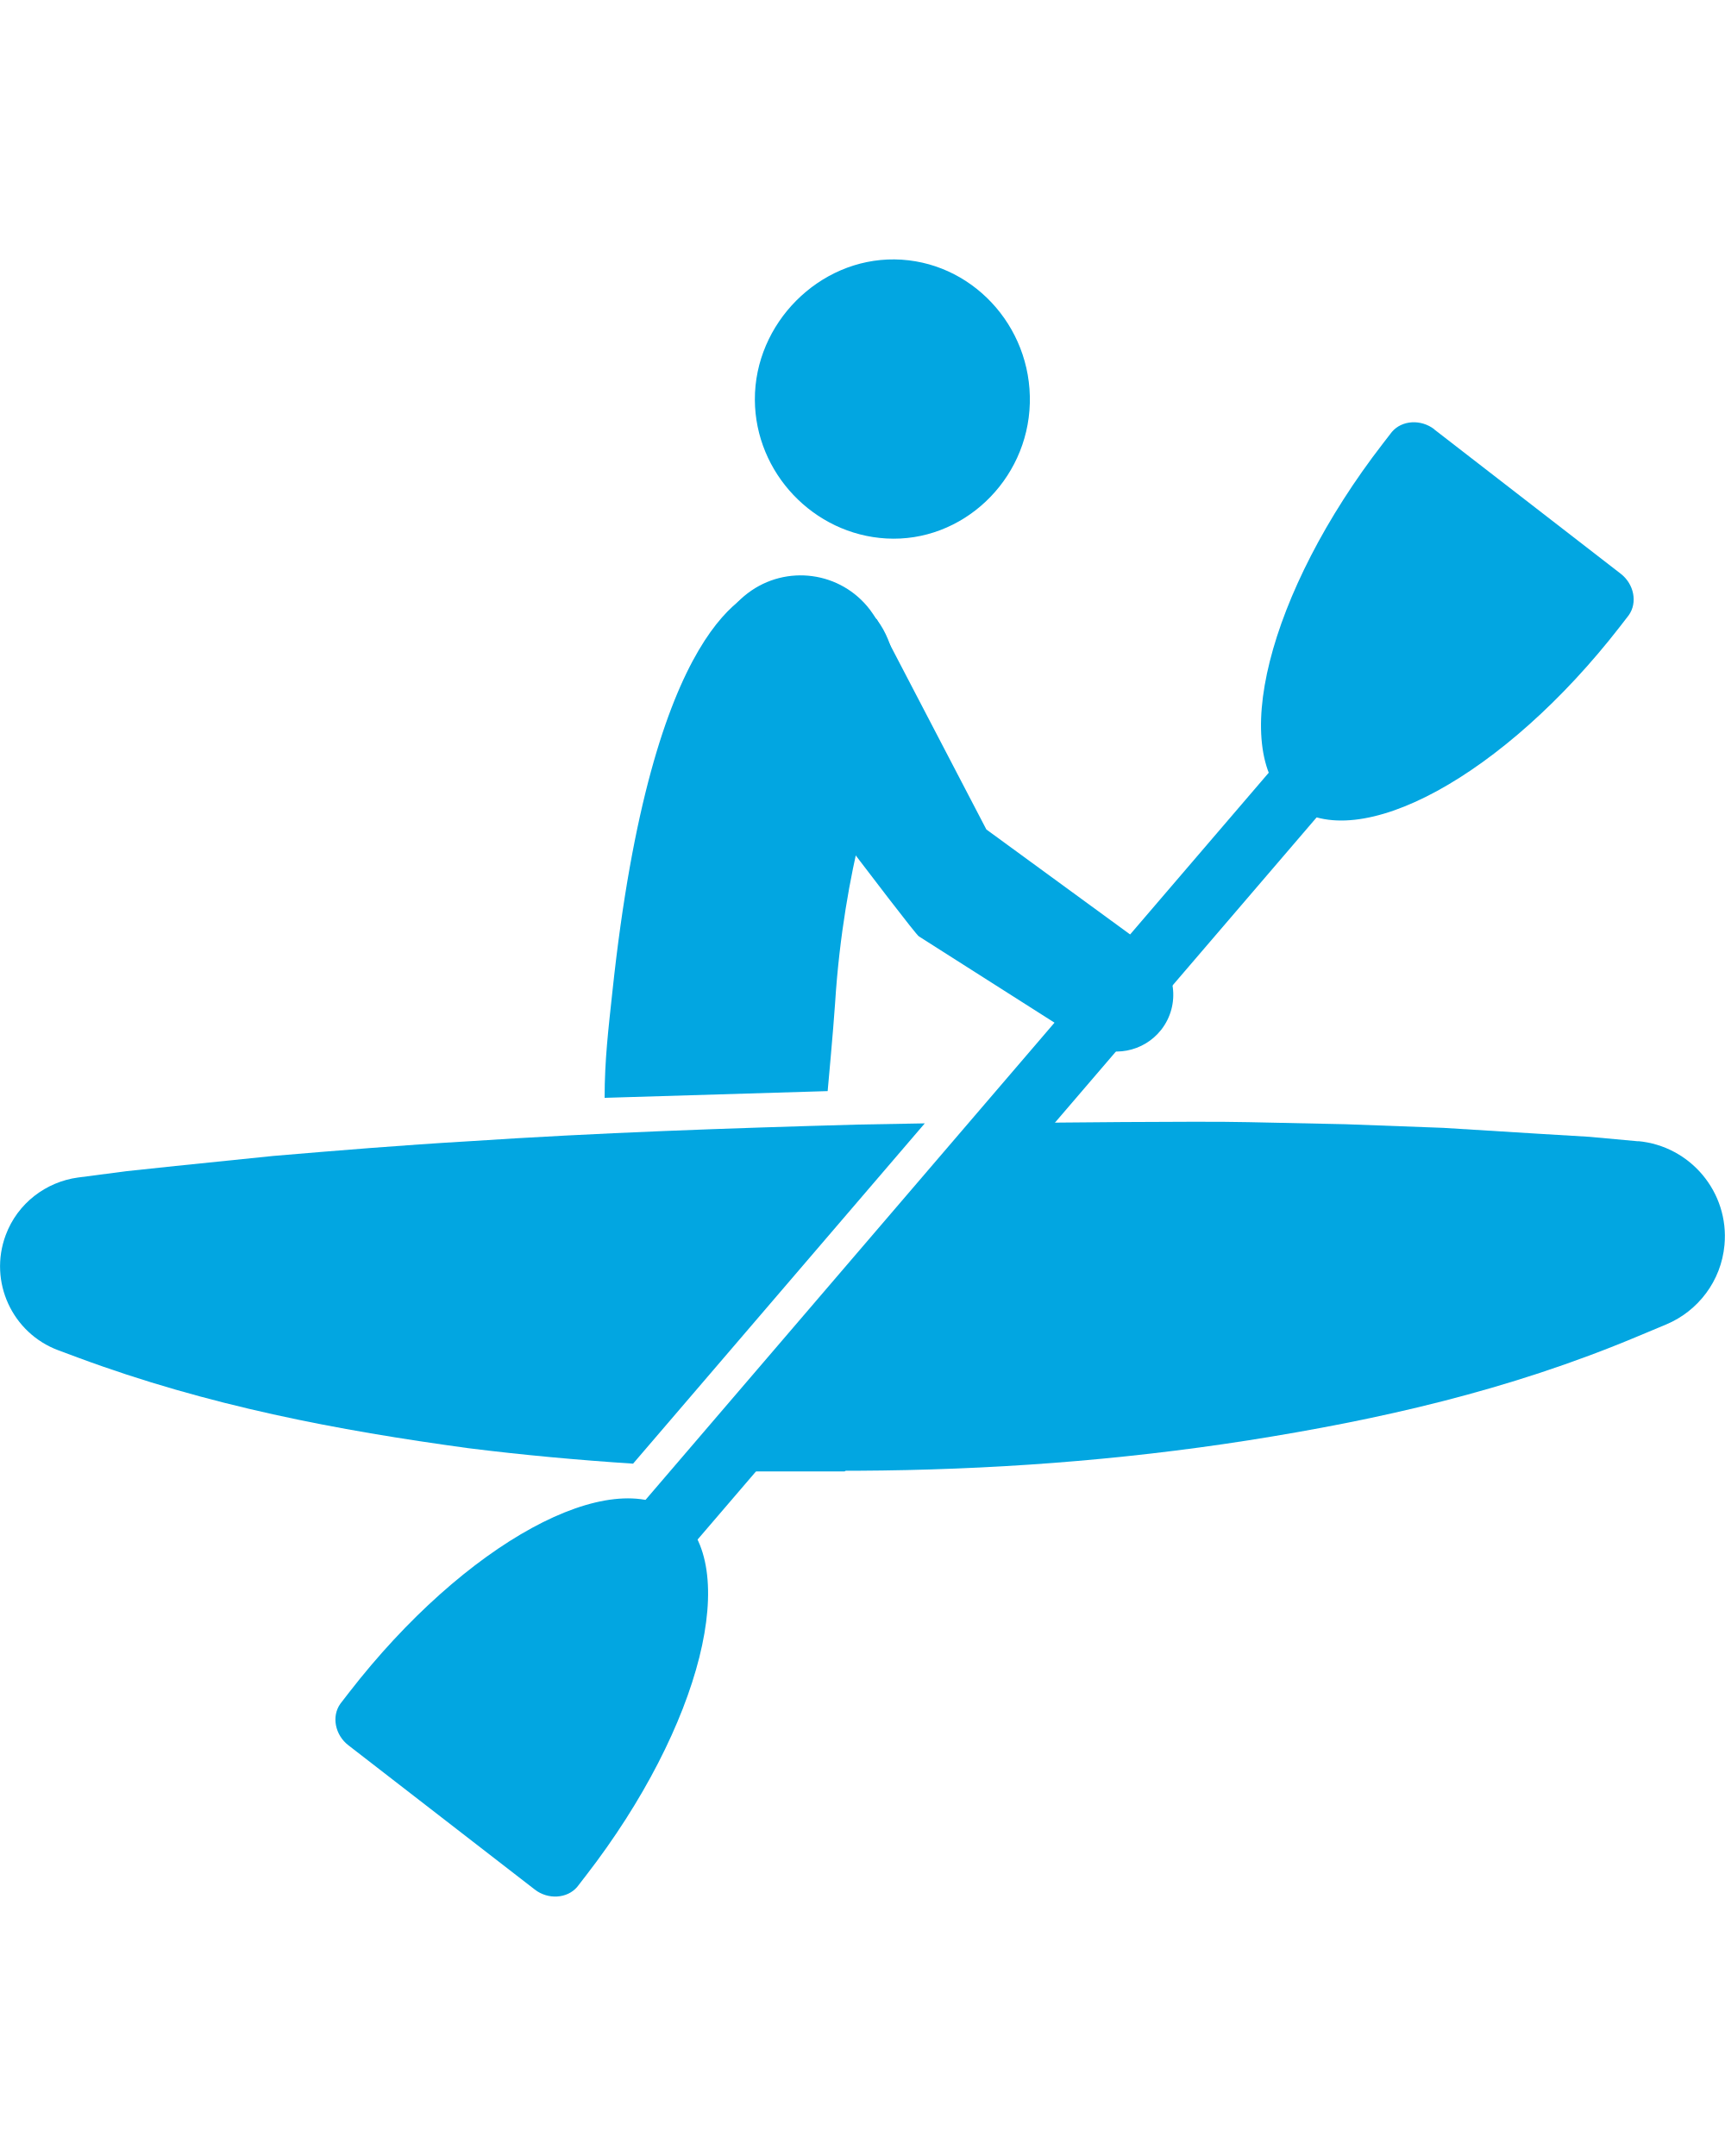
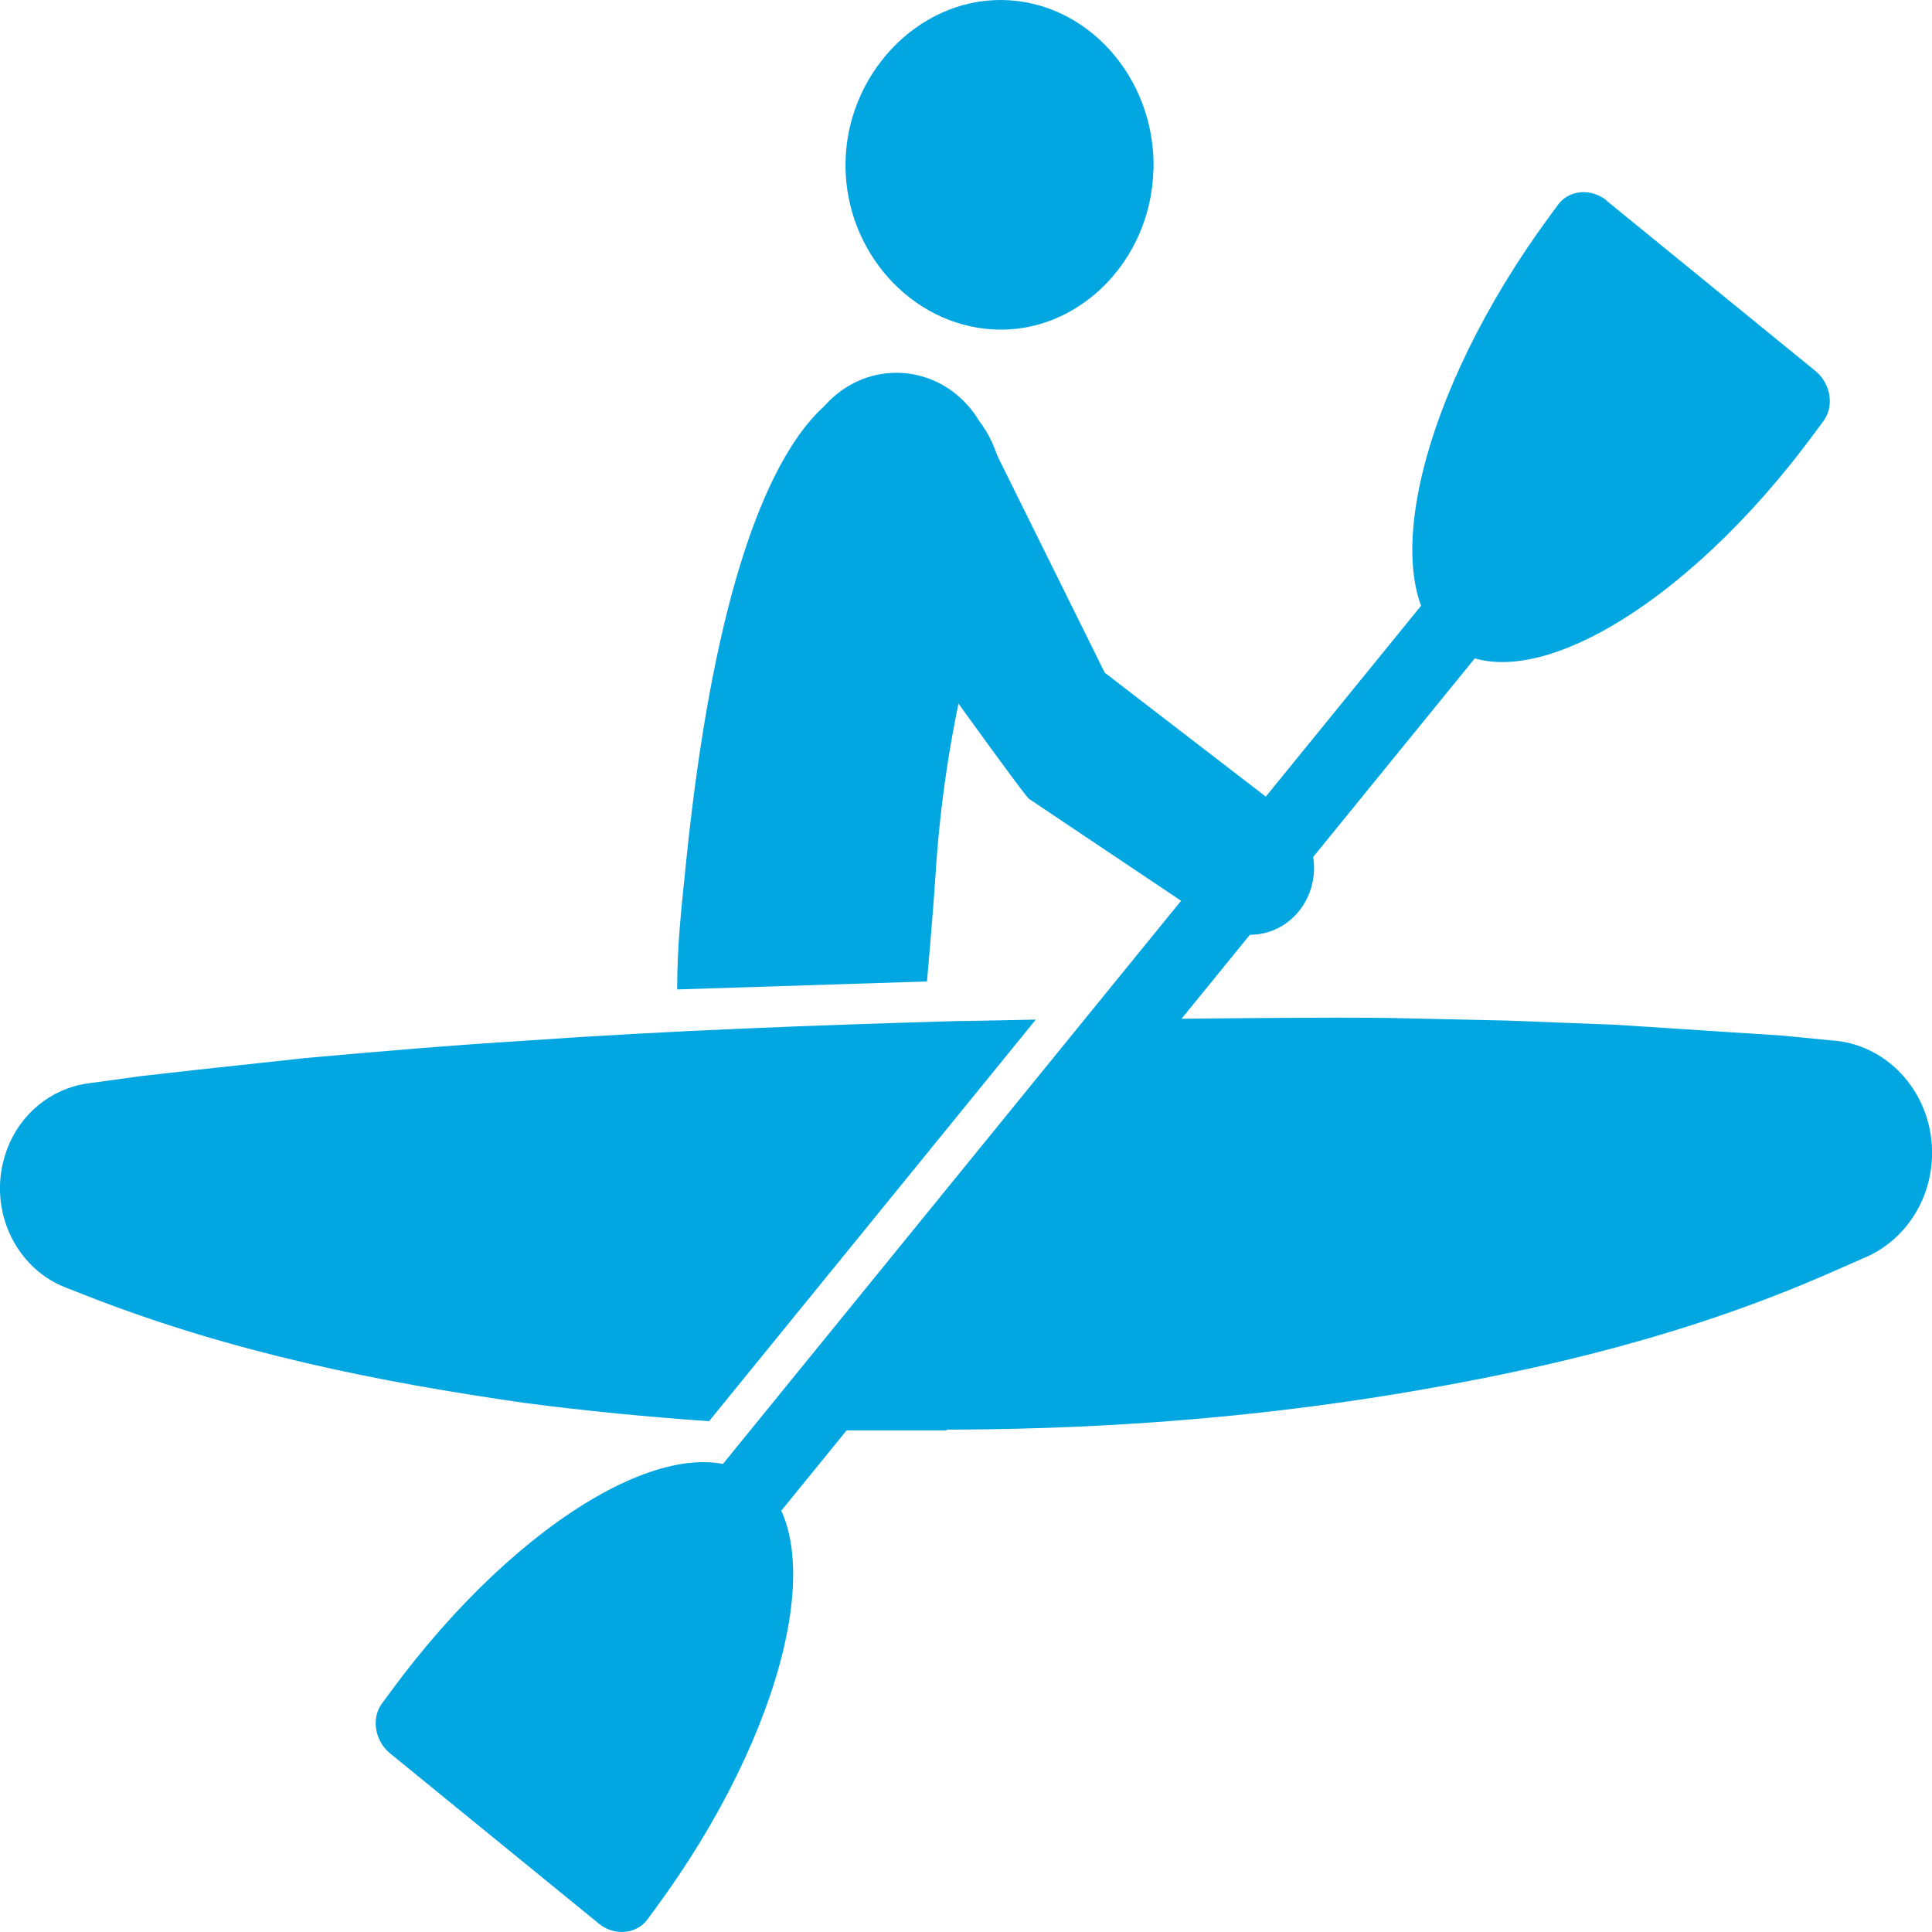
- <svg xmlns="http://www.w3.org/2000/svg" id="Layer_1" version="1.1" viewBox="0 0 100 125">
-   <g fill="#02a6e1">
-     <path d="M59.7,23.38c-.12,4.5-3.93,8.09-8.32,7.84-4.22-.24-7.6-3.81-7.62-8.04-.02-4.43,3.72-8.19,8.1-8.14,4.41.05,7.96,3.83,7.84,8.34Z" />
-     <path d="M83.15,24.89c-.78-.6-1.88-.53-2.46.15l-.51.66c-6.7,8.66-9.06,18.06-5.27,20.99,3.79,2.94,12.29-1.71,19-10.36l.51-.66c.52-.73.31-1.81-.47-2.41l-10.8-8.36h0Z" />
-     <path d="M31,109.55c.77.6,1.88.53,2.46-.15l.51-.66c6.7-8.66,9.06-18.06,5.27-20.99s-12.29,1.71-19,10.37l-.51.66c-.52.73-.31,1.81.47,2.41,0,0,10.8,8.36,10.8,8.36Z" />
-     <path d="M29.03,101.55c-.44,0-.88-.15-1.23-.46-.8-.68-.89-1.88-.2-2.67l53.02-61.87c.68-.79,1.88-.89,2.67-.2.79.68.89,1.88.21,2.67l-53.02,61.86c-.37.44-.91.66-1.44.66h0Z" />
-     <path d="M35.05,63.66c0-2.21.22-4,.45-6.15,2.3-21.62,7.96-23.32,9.21-23.6,1.41-.32,3.05.02,4.7.83,3.12,1.54,3.15,6.65,1.61,9.77-.05.11-2.11,5.7-2.61,13.67-.1,1.5-.43,5.08-.43,5.08l-12.92.39h-.01Z" />
-     <path d="M50.82,35.89l6.36,12.2,9.57,6.99c1.43,1.12,1.69,3.18.57,4.62-1.03,1.31-2.85,1.64-4.26.82l-9.79-6.23c-.32-.19-10.29-13.47-10.29-13.47-1.69-2.23-1.86-4.74.37-6.43s5.4-1.26,7.09.97c.13.17.26.37.36.55l.02-.02Z" />
-     <path d="M94.97,66.17l-2.83-.26-2.83-.17-5.65-.35-5.65-.21-5.65-.12c-2.88-.07-12.35.04-12.35.04l-17.05,20.21h6l.07-.04h.71c7.54-.04,15.07-.58,22.61-1.76,7.54-1.19,15.07-2.87,22.61-6.04l1.65-.69c1.82-.77,3.17-2.5,3.36-4.6.28-3.05-1.97-5.74-5.01-6.02h.01Z" />
-     <path d="M49.75,65.2c-7.54.21-15.07.47-22.61.97-3.77.22-7.54.53-11.31.85l-5.65.58-2.83.3-2.83.37c-1.84.25-3.5,1.48-4.19,3.34-1,2.69.37,5.68,3.06,6.68l1.13.42c7.54,2.8,15.07,4.22,22.61,5.25,3.19.4,6.38.69,9.57.9l16.91-19.73-3.87.07h0Z" />
-   </g>
+ <svg xmlns="http://www.w3.org/2000/svg" id="Layer_1" version="1.1" viewBox="0 0 160 160">
+   <defs>
+     <style>
+       .st0 {
+         fill: #02a6e1;
+       }
+     </style>
+   </defs>
+   <path class="st0" d="M95.52,14.06c-.19,7.59-6.29,13.64-13.31,13.22-6.75-.4-12.16-6.42-12.19-13.55C69.99,6.25,75.97-.08,82.98,0c7.06.08,12.74,6.46,12.55,14.06Z" />
+   <path class="st0" d="M133.05,16.6c-1.25-1.01-3.01-.89-3.94.25l-.82,1.11c-10.72,14.6-14.5,30.44-8.43,35.38,6.06,4.96,19.67-2.88,30.4-17.46l.82-1.11c.83-1.23.5-3.05-.75-4.06l-17.28-14.09h0v-.02Z" />
+   <path class="st0" d="M49.6,159.31c1.23,1.01,3.01.89,3.94-.25l.82-1.11c10.72-14.6,14.5-30.44,8.43-35.38-6.06-4.94-19.67,2.88-30.4,17.48l-.82,1.11c-.83,1.23-.5,3.05.75,4.06,0,0,17.28,14.09,17.28,14.09Z" />
+   <path class="st0" d="M46.45,145.83c-.7,0-1.41-.25-1.97-.78-1.28-1.15-1.42-3.17-.32-4.5l84.84-104.29c1.09-1.33,3.01-1.5,4.27-.34,1.26,1.15,1.42,3.17.34,4.5l-84.84,104.27c-.59.74-1.46,1.11-2.3,1.11h0l-.02.02Z" />
+   <path class="st0" d="M56.08,81.96c0-3.73.35-6.74.72-10.37,3.68-36.44,12.74-39.31,14.74-39.78,2.26-.54,4.88.03,7.52,1.4,4.99,2.6,5.04,11.21,2.58,16.47-.08.19-3.38,9.61-4.18,23.04-.16,2.53-.69,8.56-.69,8.56l-20.67.66h-.02v.02Z" />
+   <path class="st0" d="M81.31,35.15l10.18,20.56,15.31,11.78c2.29,1.89,2.7,5.36.91,7.79-1.65,2.21-4.56,2.76-6.82,1.38l-15.67-10.5c-.51-.32-16.47-22.71-16.47-22.71-2.7-3.76-2.98-7.99.59-10.84s8.64-2.12,11.35,1.64c.21.29.42.62.58.93,0,0,.03-.03.03-.03Z" />
+   <path class="st0" d="M151.96,86.19l-4.53-.44-4.53-.29-9.04-.59-9.04-.35-9.04-.2c-4.61-.12-19.76.07-19.76.07l-27.28,34.07h9.6l.11-.07h1.14c12.07-.07,24.11-.98,36.18-2.97,12.07-2.01,24.11-4.84,36.18-10.18l2.64-1.16c2.91-1.3,5.07-4.21,5.38-7.75.45-5.14-3.15-9.68-8.02-10.15h.02v.02Z" />
+   <path class="st0" d="M79.6,84.55c-12.07.35-24.11.79-36.18,1.64-6.03.37-12.07.89-18.1,1.43l-9.04.98-4.53.51-4.53.62c-2.94.42-5.6,2.49-6.7,5.63-1.6,4.53.59,9.57,4.9,11.26l1.81.71c12.07,4.72,24.11,7.11,36.18,8.85,5.1.67,10.21,1.16,15.31,1.52l27.06-33.26-6.19.12h.02Z" />
</svg>
